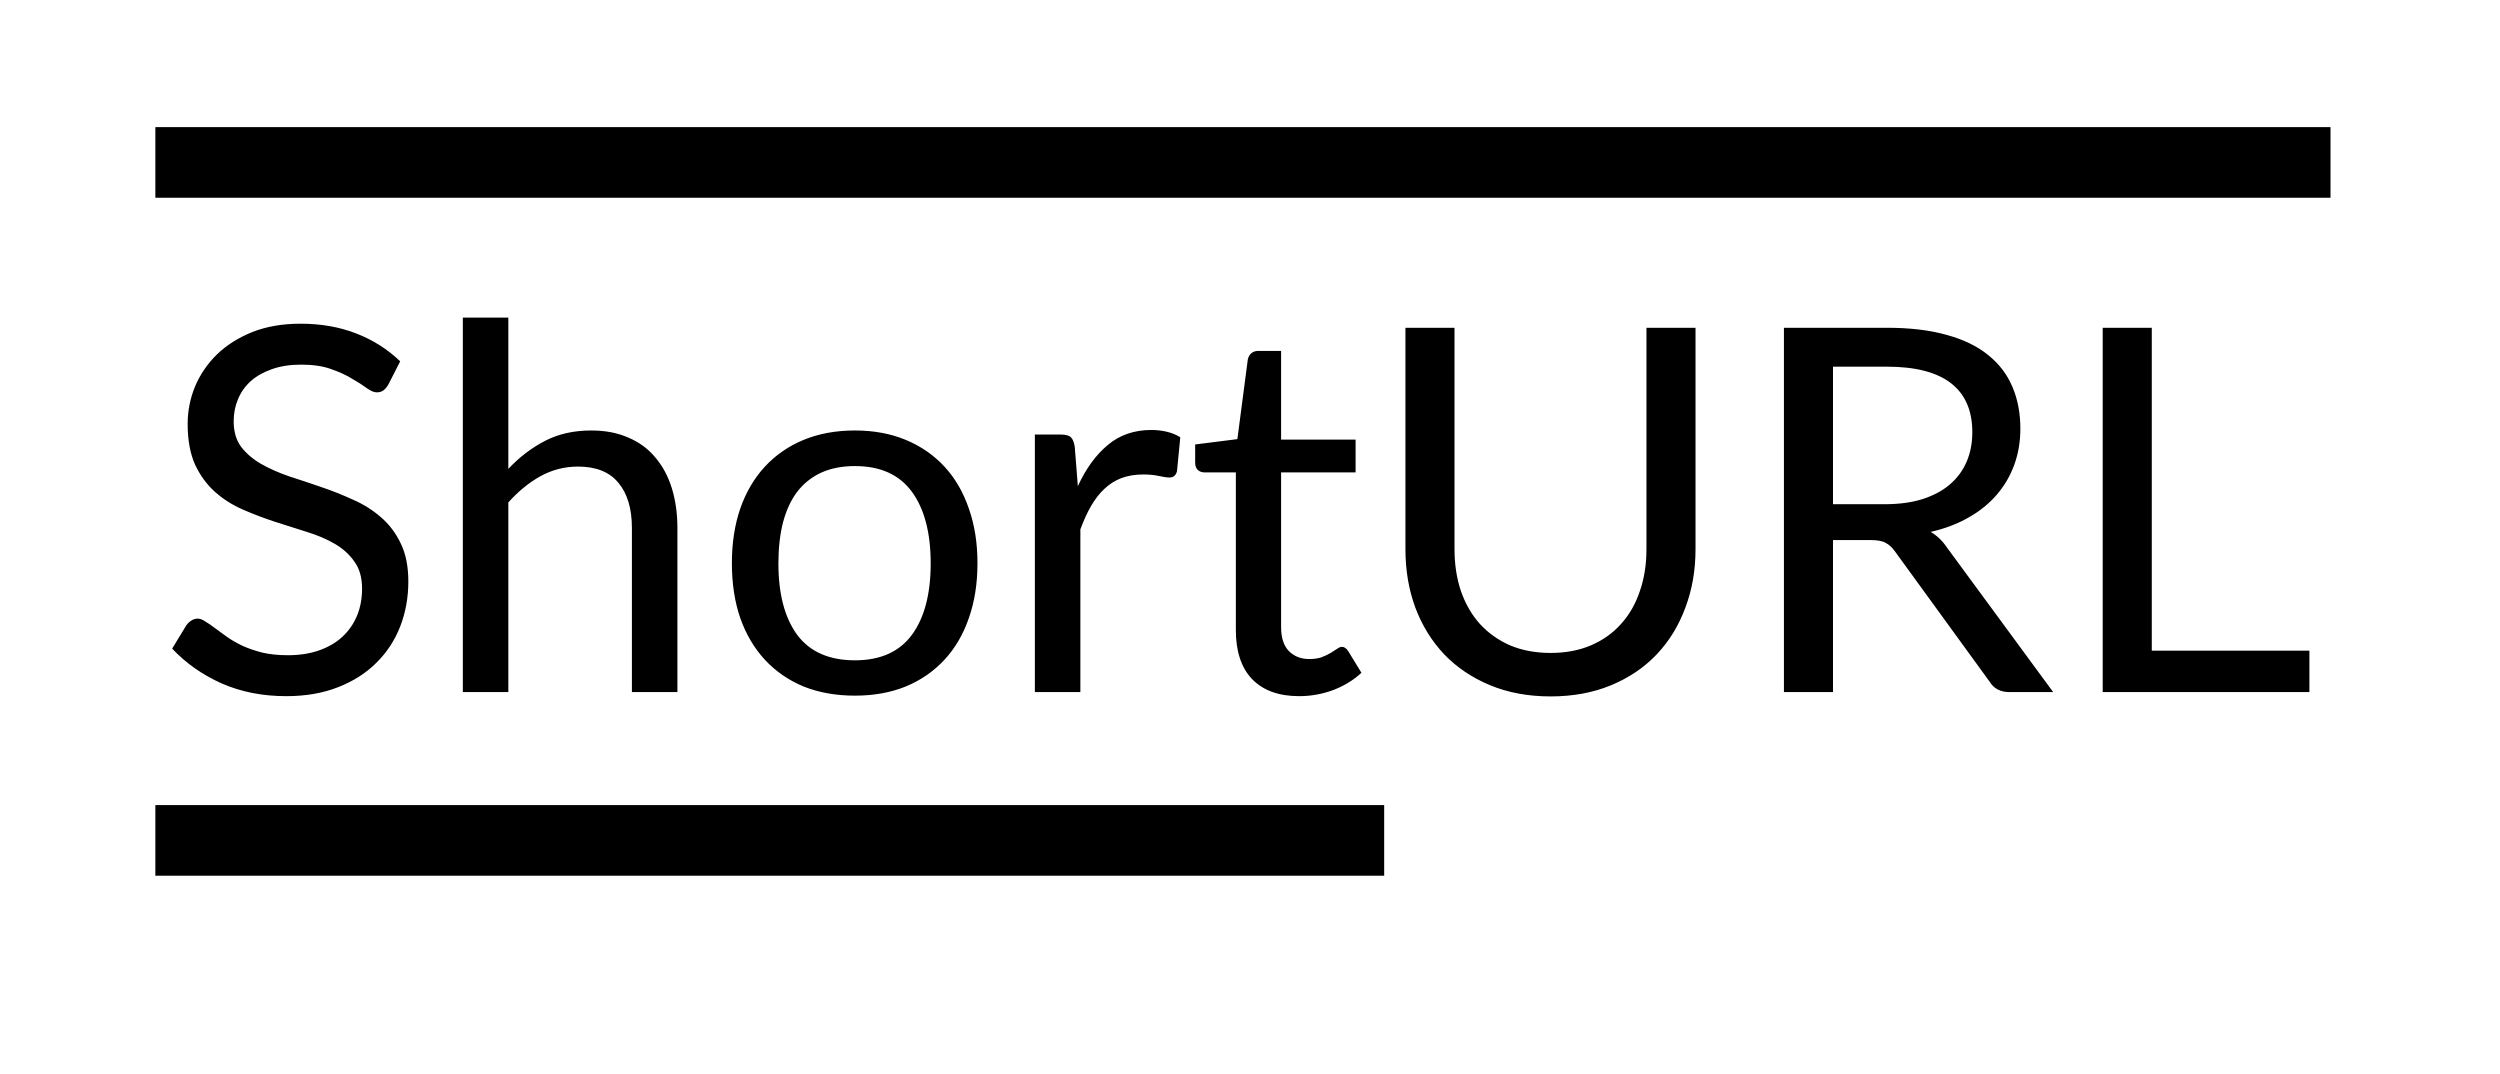
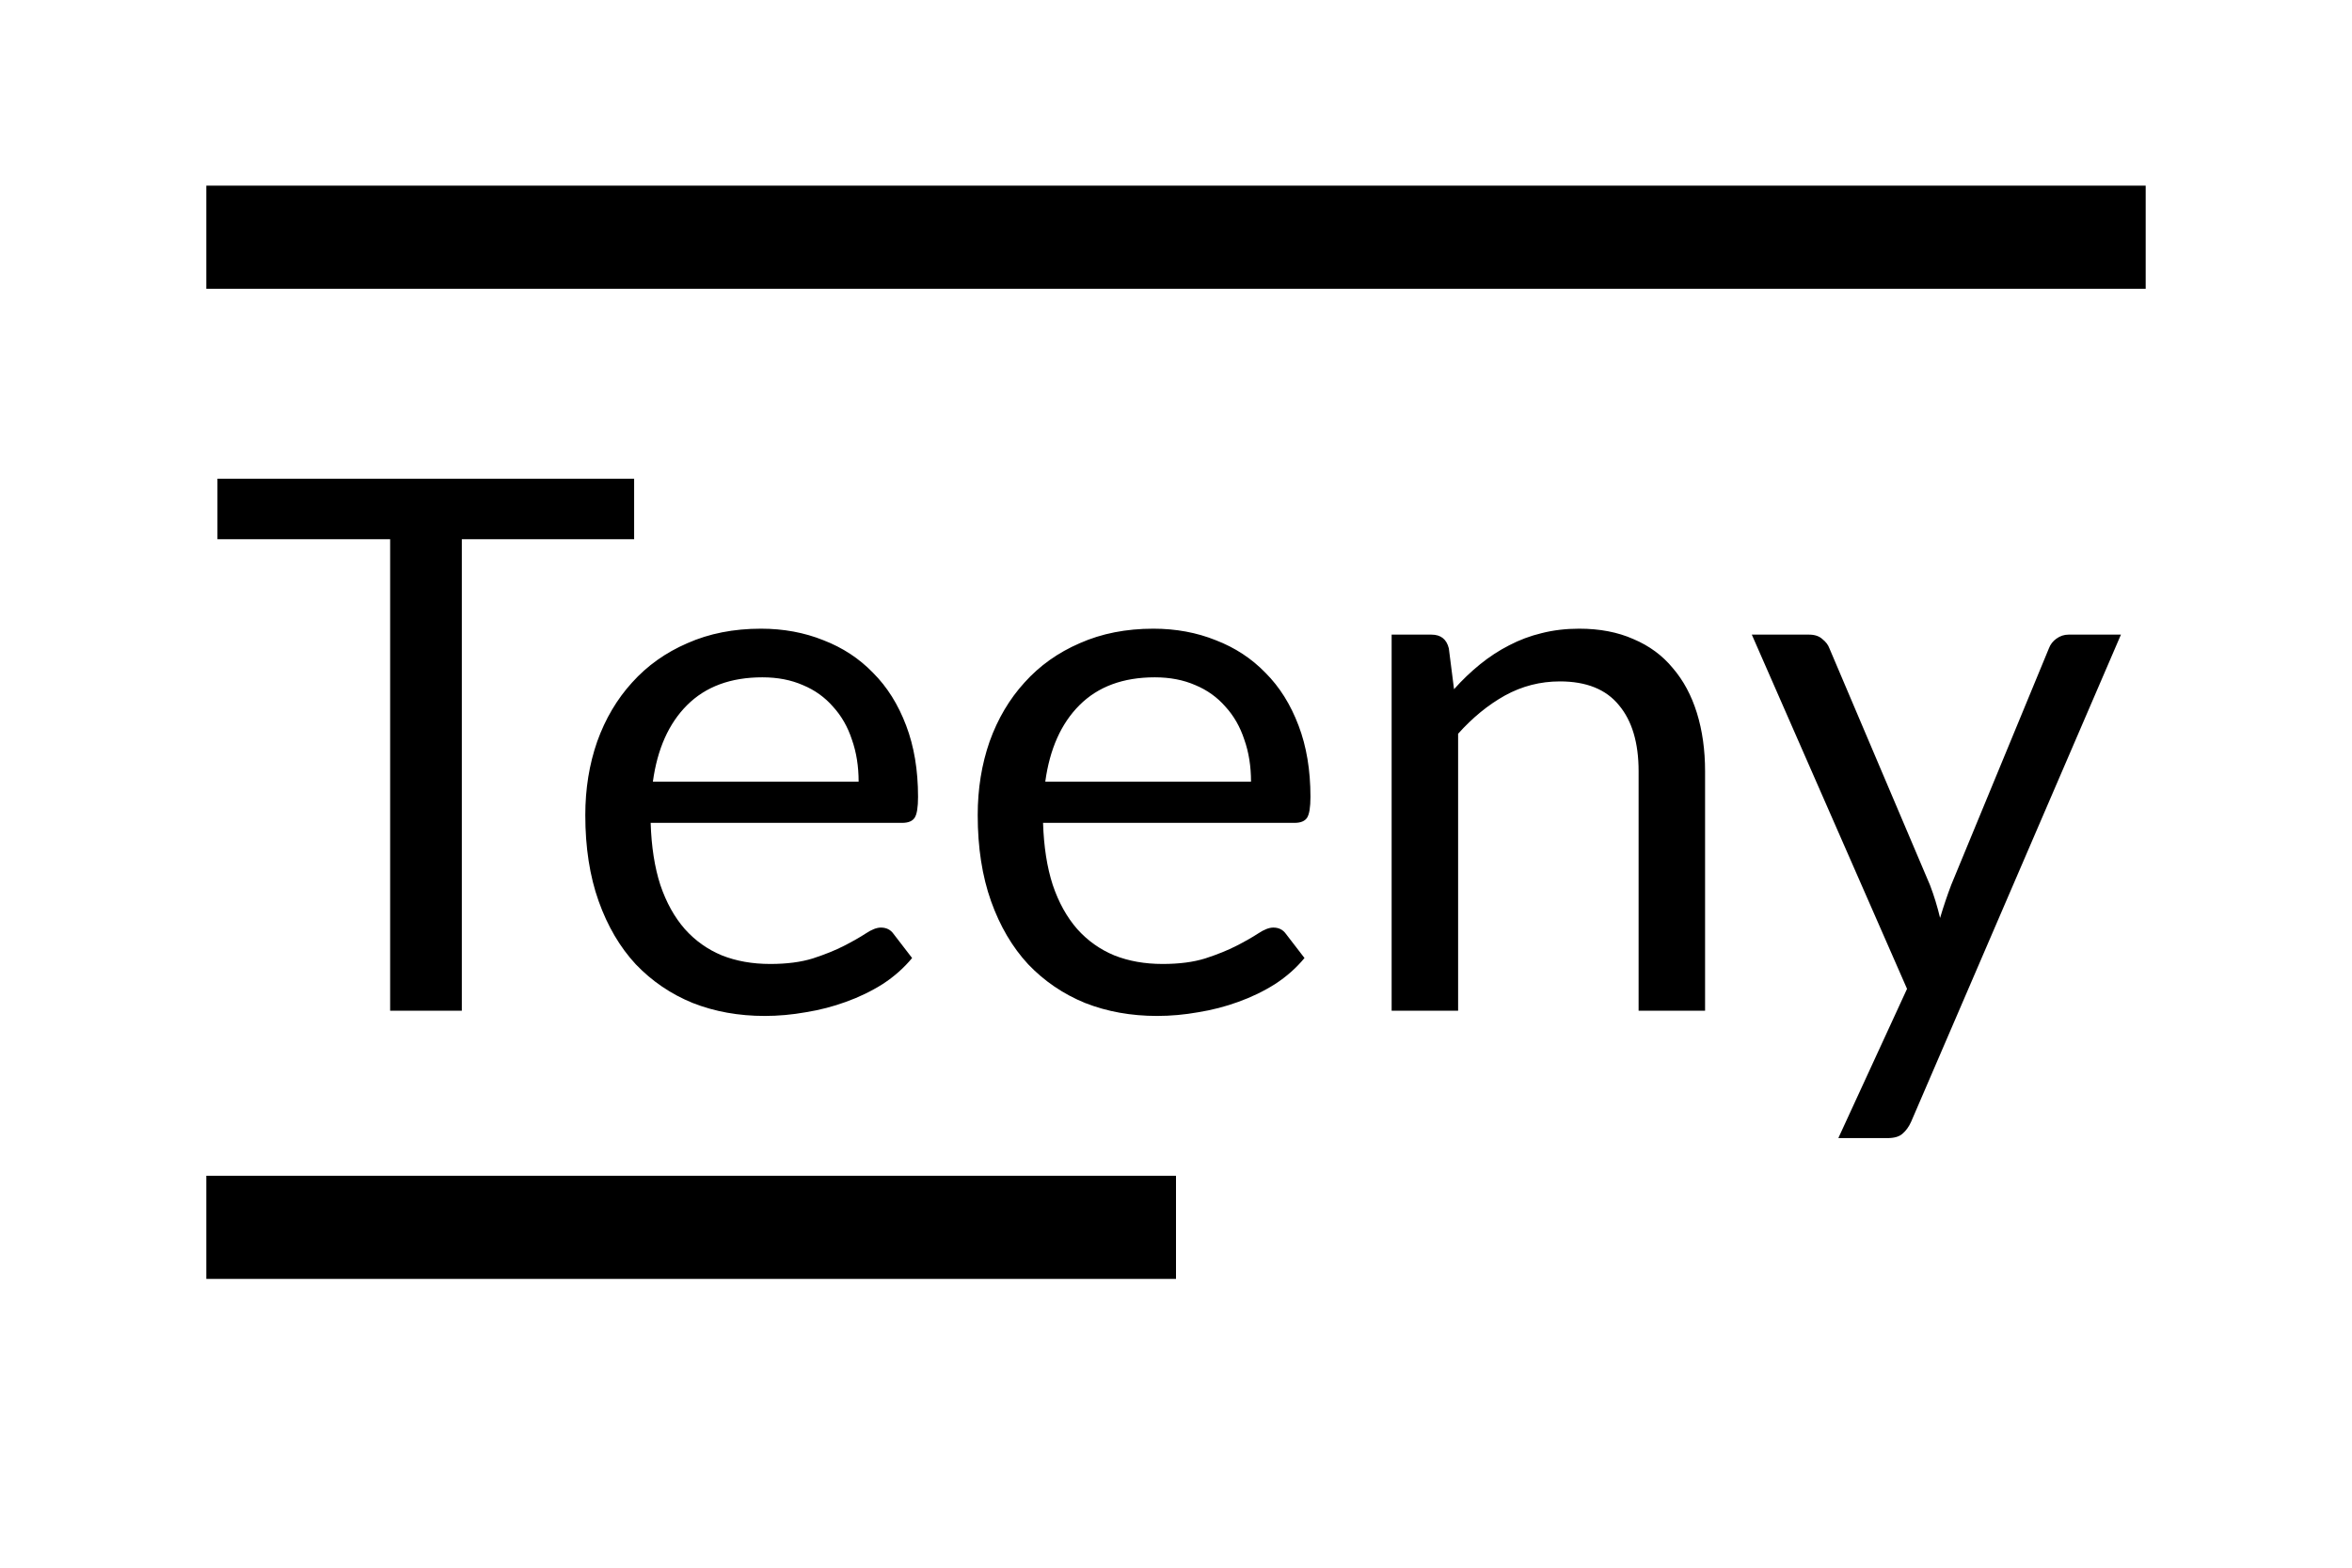
- <svg xmlns="http://www.w3.org/2000/svg" width="100%" height="100%" viewBox="0 0 177 76" fill="none" preserveAspectRatio="none">
-   <path d="M27.488 27.238C27.38 27.418 27.26 27.556 27.128 27.652C27.008 27.736 26.858 27.778 26.678 27.778C26.474 27.778 26.234 27.676 25.958 27.472C25.682 27.268 25.334 27.046 24.914 26.806C24.506 26.554 24.008 26.326 23.42 26.122C22.844 25.918 22.142 25.816 21.314 25.816C20.534 25.816 19.844 25.924 19.244 26.14C18.656 26.344 18.158 26.626 17.75 26.986C17.354 27.346 17.054 27.772 16.85 28.264C16.646 28.744 16.544 29.266 16.544 29.83C16.544 30.55 16.718 31.15 17.066 31.63C17.426 32.098 17.894 32.5 18.47 32.836C19.058 33.172 19.718 33.466 20.45 33.718C21.194 33.958 21.95 34.21 22.718 34.474C23.498 34.738 24.254 35.038 24.986 35.374C25.73 35.698 26.39 36.112 26.966 36.616C27.554 37.12 28.022 37.738 28.37 38.47C28.73 39.202 28.91 40.102 28.91 41.17C28.91 42.298 28.718 43.36 28.334 44.356C27.95 45.34 27.386 46.198 26.642 46.93C25.91 47.662 25.004 48.238 23.924 48.658C22.856 49.078 21.638 49.288 20.27 49.288C18.59 49.288 17.066 48.988 15.698 48.388C14.33 47.776 13.16 46.954 12.188 45.922L13.196 44.266C13.292 44.134 13.406 44.026 13.538 43.942C13.682 43.846 13.838 43.798 14.006 43.798C14.162 43.798 14.336 43.864 14.528 43.996C14.732 44.116 14.96 44.272 15.212 44.464C15.464 44.656 15.752 44.866 16.076 45.094C16.4 45.322 16.766 45.532 17.174 45.724C17.594 45.916 18.068 46.078 18.596 46.21C19.124 46.33 19.718 46.39 20.378 46.39C21.206 46.39 21.944 46.276 22.592 46.048C23.24 45.82 23.786 45.502 24.23 45.094C24.686 44.674 25.034 44.176 25.274 43.6C25.514 43.024 25.634 42.382 25.634 41.674C25.634 40.894 25.454 40.258 25.094 39.766C24.746 39.262 24.284 38.842 23.708 38.506C23.132 38.17 22.472 37.888 21.728 37.66C20.984 37.42 20.228 37.18 19.46 36.94C18.692 36.688 17.936 36.4 17.192 36.076C16.448 35.752 15.788 35.332 15.212 34.816C14.636 34.3 14.168 33.658 13.808 32.89C13.46 32.11 13.286 31.15 13.286 30.01C13.286 29.098 13.46 28.216 13.808 27.364C14.168 26.512 14.684 25.756 15.356 25.096C16.04 24.436 16.874 23.908 17.858 23.512C18.854 23.116 19.994 22.918 21.278 22.918C22.718 22.918 24.026 23.146 25.202 23.602C26.39 24.058 27.434 24.718 28.334 25.582L27.488 27.238ZM35.99 33.196C36.77 32.368 37.635 31.708 38.583 31.216C39.531 30.724 40.623 30.478 41.858 30.478C42.855 30.478 43.73 30.646 44.486 30.982C45.255 31.306 45.891 31.774 46.395 32.386C46.91 32.986 47.3 33.712 47.565 34.564C47.828 35.416 47.961 36.358 47.961 37.39V49H44.739V37.39C44.739 36.01 44.42 34.942 43.785 34.186C43.16 33.418 42.206 33.034 40.922 33.034C39.974 33.034 39.087 33.262 38.258 33.718C37.443 34.174 36.687 34.792 35.99 35.572V49H32.769V22.486H35.99V33.196ZM60.529 30.478C61.861 30.478 63.061 30.7 64.129 31.144C65.197 31.588 66.109 32.218 66.865 33.034C67.621 33.85 68.197 34.84 68.593 36.004C69.001 37.156 69.205 38.446 69.205 39.874C69.205 41.314 69.001 42.61 68.593 43.762C68.197 44.914 67.621 45.898 66.865 46.714C66.109 47.53 65.197 48.16 64.129 48.604C63.061 49.036 61.861 49.252 60.529 49.252C59.185 49.252 57.973 49.036 56.893 48.604C55.825 48.16 54.913 47.53 54.157 46.714C53.401 45.898 52.819 44.914 52.411 43.762C52.015 42.61 51.817 41.314 51.817 39.874C51.817 38.446 52.015 37.156 52.411 36.004C52.819 34.84 53.401 33.85 54.157 33.034C54.913 32.218 55.825 31.588 56.893 31.144C57.973 30.7 59.185 30.478 60.529 30.478ZM60.529 46.75C62.329 46.75 63.673 46.15 64.561 44.95C65.449 43.738 65.893 42.052 65.893 39.892C65.893 37.72 65.449 36.028 64.561 34.816C63.673 33.604 62.329 32.998 60.529 32.998C59.617 32.998 58.819 33.154 58.135 33.466C57.463 33.778 56.899 34.228 56.443 34.816C55.999 35.404 55.663 36.13 55.435 36.994C55.219 37.846 55.111 38.812 55.111 39.892C55.111 42.052 55.555 43.738 56.443 44.95C57.343 46.15 58.705 46.75 60.529 46.75ZM76.311 34.42C76.886 33.172 77.594 32.2 78.434 31.504C79.275 30.796 80.3 30.442 81.513 30.442C81.897 30.442 82.263 30.484 82.611 30.568C82.971 30.652 83.288 30.784 83.564 30.964L83.331 33.358C83.258 33.658 83.079 33.808 82.79 33.808C82.623 33.808 82.376 33.772 82.052 33.7C81.728 33.628 81.362 33.592 80.954 33.592C80.379 33.592 79.862 33.676 79.406 33.844C78.963 34.012 78.561 34.264 78.201 34.6C77.853 34.924 77.534 35.332 77.246 35.824C76.971 36.304 76.719 36.856 76.49 37.48V49H73.269V30.766H75.105C75.453 30.766 75.692 30.832 75.825 30.964C75.957 31.096 76.046 31.324 76.094 31.648L76.311 34.42ZM91.98 49.288C90.54 49.288 89.43 48.886 88.65 48.082C87.882 47.278 87.498 46.12 87.498 44.608V33.448H85.302C85.11 33.448 84.948 33.394 84.816 33.286C84.684 33.166 84.618 32.986 84.618 32.746V31.468L87.606 31.09L88.344 25.456C88.38 25.276 88.458 25.132 88.578 25.024C88.71 24.904 88.878 24.844 89.082 24.844H90.702V31.126H95.976V33.448H90.702V44.392C90.702 45.16 90.888 45.73 91.26 46.102C91.632 46.474 92.112 46.66 92.7 46.66C93.036 46.66 93.324 46.618 93.564 46.534C93.816 46.438 94.032 46.336 94.212 46.228C94.392 46.12 94.542 46.024 94.662 45.94C94.794 45.844 94.908 45.796 95.004 45.796C95.172 45.796 95.322 45.898 95.454 46.102L96.39 47.632C95.838 48.148 95.172 48.556 94.392 48.856C93.612 49.144 92.808 49.288 91.98 49.288ZM109.783 46.228C110.851 46.228 111.805 46.048 112.645 45.688C113.485 45.328 114.193 44.824 114.769 44.176C115.357 43.528 115.801 42.754 116.101 41.854C116.413 40.954 116.569 39.964 116.569 38.884V23.206H120.043V38.884C120.043 40.372 119.803 41.752 119.323 43.024C118.855 44.296 118.177 45.4 117.289 46.336C116.413 47.26 115.339 47.986 114.067 48.514C112.795 49.042 111.367 49.306 109.783 49.306C108.199 49.306 106.771 49.042 105.499 48.514C104.227 47.986 103.147 47.26 102.259 46.336C101.371 45.4 100.687 44.296 100.207 43.024C99.739 41.752 99.505 40.372 99.505 38.884V23.206H102.979V38.866C102.979 39.946 103.129 40.936 103.429 41.836C103.741 42.736 104.185 43.51 104.761 44.158C105.349 44.806 106.063 45.316 106.903 45.688C107.755 46.048 108.715 46.228 109.783 46.228ZM133.448 35.698C134.456 35.698 135.344 35.578 136.112 35.338C136.892 35.086 137.54 34.738 138.056 34.294C138.584 33.838 138.98 33.298 139.244 32.674C139.508 32.05 139.64 31.36 139.64 30.604C139.64 29.068 139.136 27.91 138.128 27.13C137.12 26.35 135.608 25.96 133.592 25.96H129.776V35.698H133.448ZM145.364 49H142.268C141.632 49 141.164 48.754 140.864 48.262L134.168 39.046C133.964 38.758 133.742 38.554 133.502 38.434C133.274 38.302 132.914 38.236 132.422 38.236H129.776V49H126.302V23.206H133.592C135.224 23.206 136.634 23.374 137.822 23.71C139.01 24.034 139.988 24.508 140.756 25.132C141.536 25.756 142.112 26.512 142.484 27.4C142.856 28.276 143.042 29.26 143.042 30.352C143.042 31.264 142.898 32.116 142.61 32.908C142.322 33.7 141.902 34.414 141.35 35.05C140.81 35.674 140.144 36.208 139.352 36.652C138.572 37.096 137.684 37.432 136.688 37.66C137.132 37.912 137.516 38.278 137.84 38.758L145.364 49ZM163.506 46.066V49H148.872V23.206H152.346V46.066H163.506Z" fill="currentColor" />
-   <line x1="11" y1="11.5" x2="165" y2="11.5" stroke="currentColor" stroke-width="5" />
-   <line x1="11" y1="59.5" x2="98" y2="59.5" stroke="currentColor" stroke-width="5" />
+ <svg xmlns="http://www.w3.org/2000/svg" width="100%" height="100%" viewBox="0 0 114 76" fill="none" preserveAspectRatio="none">
+   <path d="M30.736 26.14H22.384V49H18.91V26.14H10.54V23.206H30.736V26.14ZM41.617 37.894C41.617 37.15 41.509 36.472 41.293 35.86C41.089 35.236 40.783 34.702 40.375 34.258C39.979 33.802 39.493 33.454 38.917 33.214C38.341 32.962 37.687 32.836 36.955 32.836C35.419 32.836 34.201 33.286 33.301 34.186C32.413 35.074 31.861 36.31 31.645 37.894H41.617ZM44.209 46.444C43.813 46.924 43.339 47.344 42.787 47.704C42.235 48.052 41.641 48.34 41.005 48.568C40.381 48.796 39.733 48.964 39.061 49.072C38.389 49.192 37.723 49.252 37.063 49.252C35.803 49.252 34.639 49.042 33.571 48.622C32.515 48.19 31.597 47.566 30.817 46.75C30.049 45.922 29.449 44.902 29.017 43.69C28.585 42.478 28.369 41.086 28.369 39.514C28.369 38.242 28.561 37.054 28.945 35.95C29.341 34.846 29.905 33.892 30.637 33.088C31.369 32.272 32.263 31.636 33.319 31.18C34.375 30.712 35.563 30.478 36.883 30.478C37.975 30.478 38.983 30.664 39.907 31.036C40.843 31.396 41.647 31.924 42.319 32.62C43.003 33.304 43.537 34.156 43.921 35.176C44.305 36.184 44.497 37.336 44.497 38.632C44.497 39.136 44.443 39.472 44.335 39.64C44.227 39.808 44.023 39.892 43.723 39.892H31.537C31.573 41.044 31.729 42.046 32.005 42.898C32.293 43.75 32.689 44.464 33.193 45.04C33.697 45.604 34.297 46.03 34.993 46.318C35.689 46.594 36.469 46.732 37.333 46.732C38.137 46.732 38.827 46.642 39.403 46.462C39.991 46.27 40.495 46.066 40.915 45.85C41.335 45.634 41.683 45.436 41.959 45.256C42.247 45.064 42.493 44.968 42.697 44.968C42.961 44.968 43.165 45.07 43.309 45.274L44.209 46.444ZM60.636 37.894C60.636 37.15 60.529 36.472 60.312 35.86C60.108 35.236 59.803 34.702 59.395 34.258C58.998 33.802 58.513 33.454 57.937 33.214C57.361 32.962 56.706 32.836 55.974 32.836C54.438 32.836 53.221 33.286 52.321 34.186C51.432 35.074 50.88 36.31 50.664 37.894H60.636ZM63.228 46.444C62.833 46.924 62.358 47.344 61.806 47.704C61.255 48.052 60.66 48.34 60.025 48.568C59.401 48.796 58.752 48.964 58.081 49.072C57.408 49.192 56.742 49.252 56.083 49.252C54.822 49.252 53.658 49.042 52.59 48.622C51.535 48.19 50.617 47.566 49.837 46.75C49.069 45.922 48.468 44.902 48.036 43.69C47.605 42.478 47.389 41.086 47.389 39.514C47.389 38.242 47.581 37.054 47.965 35.95C48.361 34.846 48.925 33.892 49.657 33.088C50.389 32.272 51.282 31.636 52.339 31.18C53.395 30.712 54.583 30.478 55.903 30.478C56.995 30.478 58.002 30.664 58.926 31.036C59.862 31.396 60.666 31.924 61.339 32.62C62.023 33.304 62.556 34.156 62.941 35.176C63.325 36.184 63.517 37.336 63.517 38.632C63.517 39.136 63.462 39.472 63.355 39.64C63.246 39.808 63.042 39.892 62.742 39.892H50.556C50.593 41.044 50.748 42.046 51.025 42.898C51.312 43.75 51.709 44.464 52.212 45.04C52.717 45.604 53.316 46.03 54.013 46.318C54.709 46.594 55.489 46.732 56.352 46.732C57.157 46.732 57.846 46.642 58.422 46.462C59.011 46.27 59.514 46.066 59.934 45.85C60.355 45.634 60.703 45.436 60.978 45.256C61.267 45.064 61.513 44.968 61.717 44.968C61.98 44.968 62.184 45.07 62.328 45.274L63.228 46.444ZM70.476 33.412C70.872 32.968 71.292 32.566 71.736 32.206C72.18 31.846 72.648 31.54 73.14 31.288C73.644 31.024 74.172 30.826 74.724 30.694C75.288 30.55 75.894 30.478 76.542 30.478C77.538 30.478 78.414 30.646 79.17 30.982C79.938 31.306 80.574 31.774 81.078 32.386C81.594 32.986 81.984 33.712 82.248 34.564C82.512 35.416 82.644 36.358 82.644 37.39V49H79.422V37.39C79.422 36.01 79.104 34.942 78.468 34.186C77.844 33.418 76.89 33.034 75.606 33.034C74.658 33.034 73.77 33.262 72.942 33.718C72.126 34.174 71.37 34.792 70.674 35.572V49H67.452V30.766H69.378C69.834 30.766 70.116 30.988 70.224 31.432L70.476 33.412ZM102.801 30.766L92.631 54.382C92.523 54.622 92.385 54.814 92.217 54.958C92.061 55.102 91.815 55.174 91.479 55.174H89.103L92.433 47.938L84.909 30.766H87.681C87.957 30.766 88.173 30.838 88.329 30.982C88.497 31.114 88.611 31.264 88.671 31.432L93.549 42.916C93.741 43.42 93.903 43.948 94.035 44.5C94.203 43.936 94.383 43.402 94.575 42.898L99.309 31.432C99.381 31.24 99.501 31.084 99.669 30.964C99.849 30.832 100.047 30.766 100.263 30.766H102.801Z" fill="currentColor" />
+   <line x1="10" y1="11.5" x2="104" y2="11.5" stroke="currentColor" stroke-width="5" />
+   <line x1="10" y1="59.5" x2="57" y2="59.5" stroke="currentColor" stroke-width="5" />
</svg>
